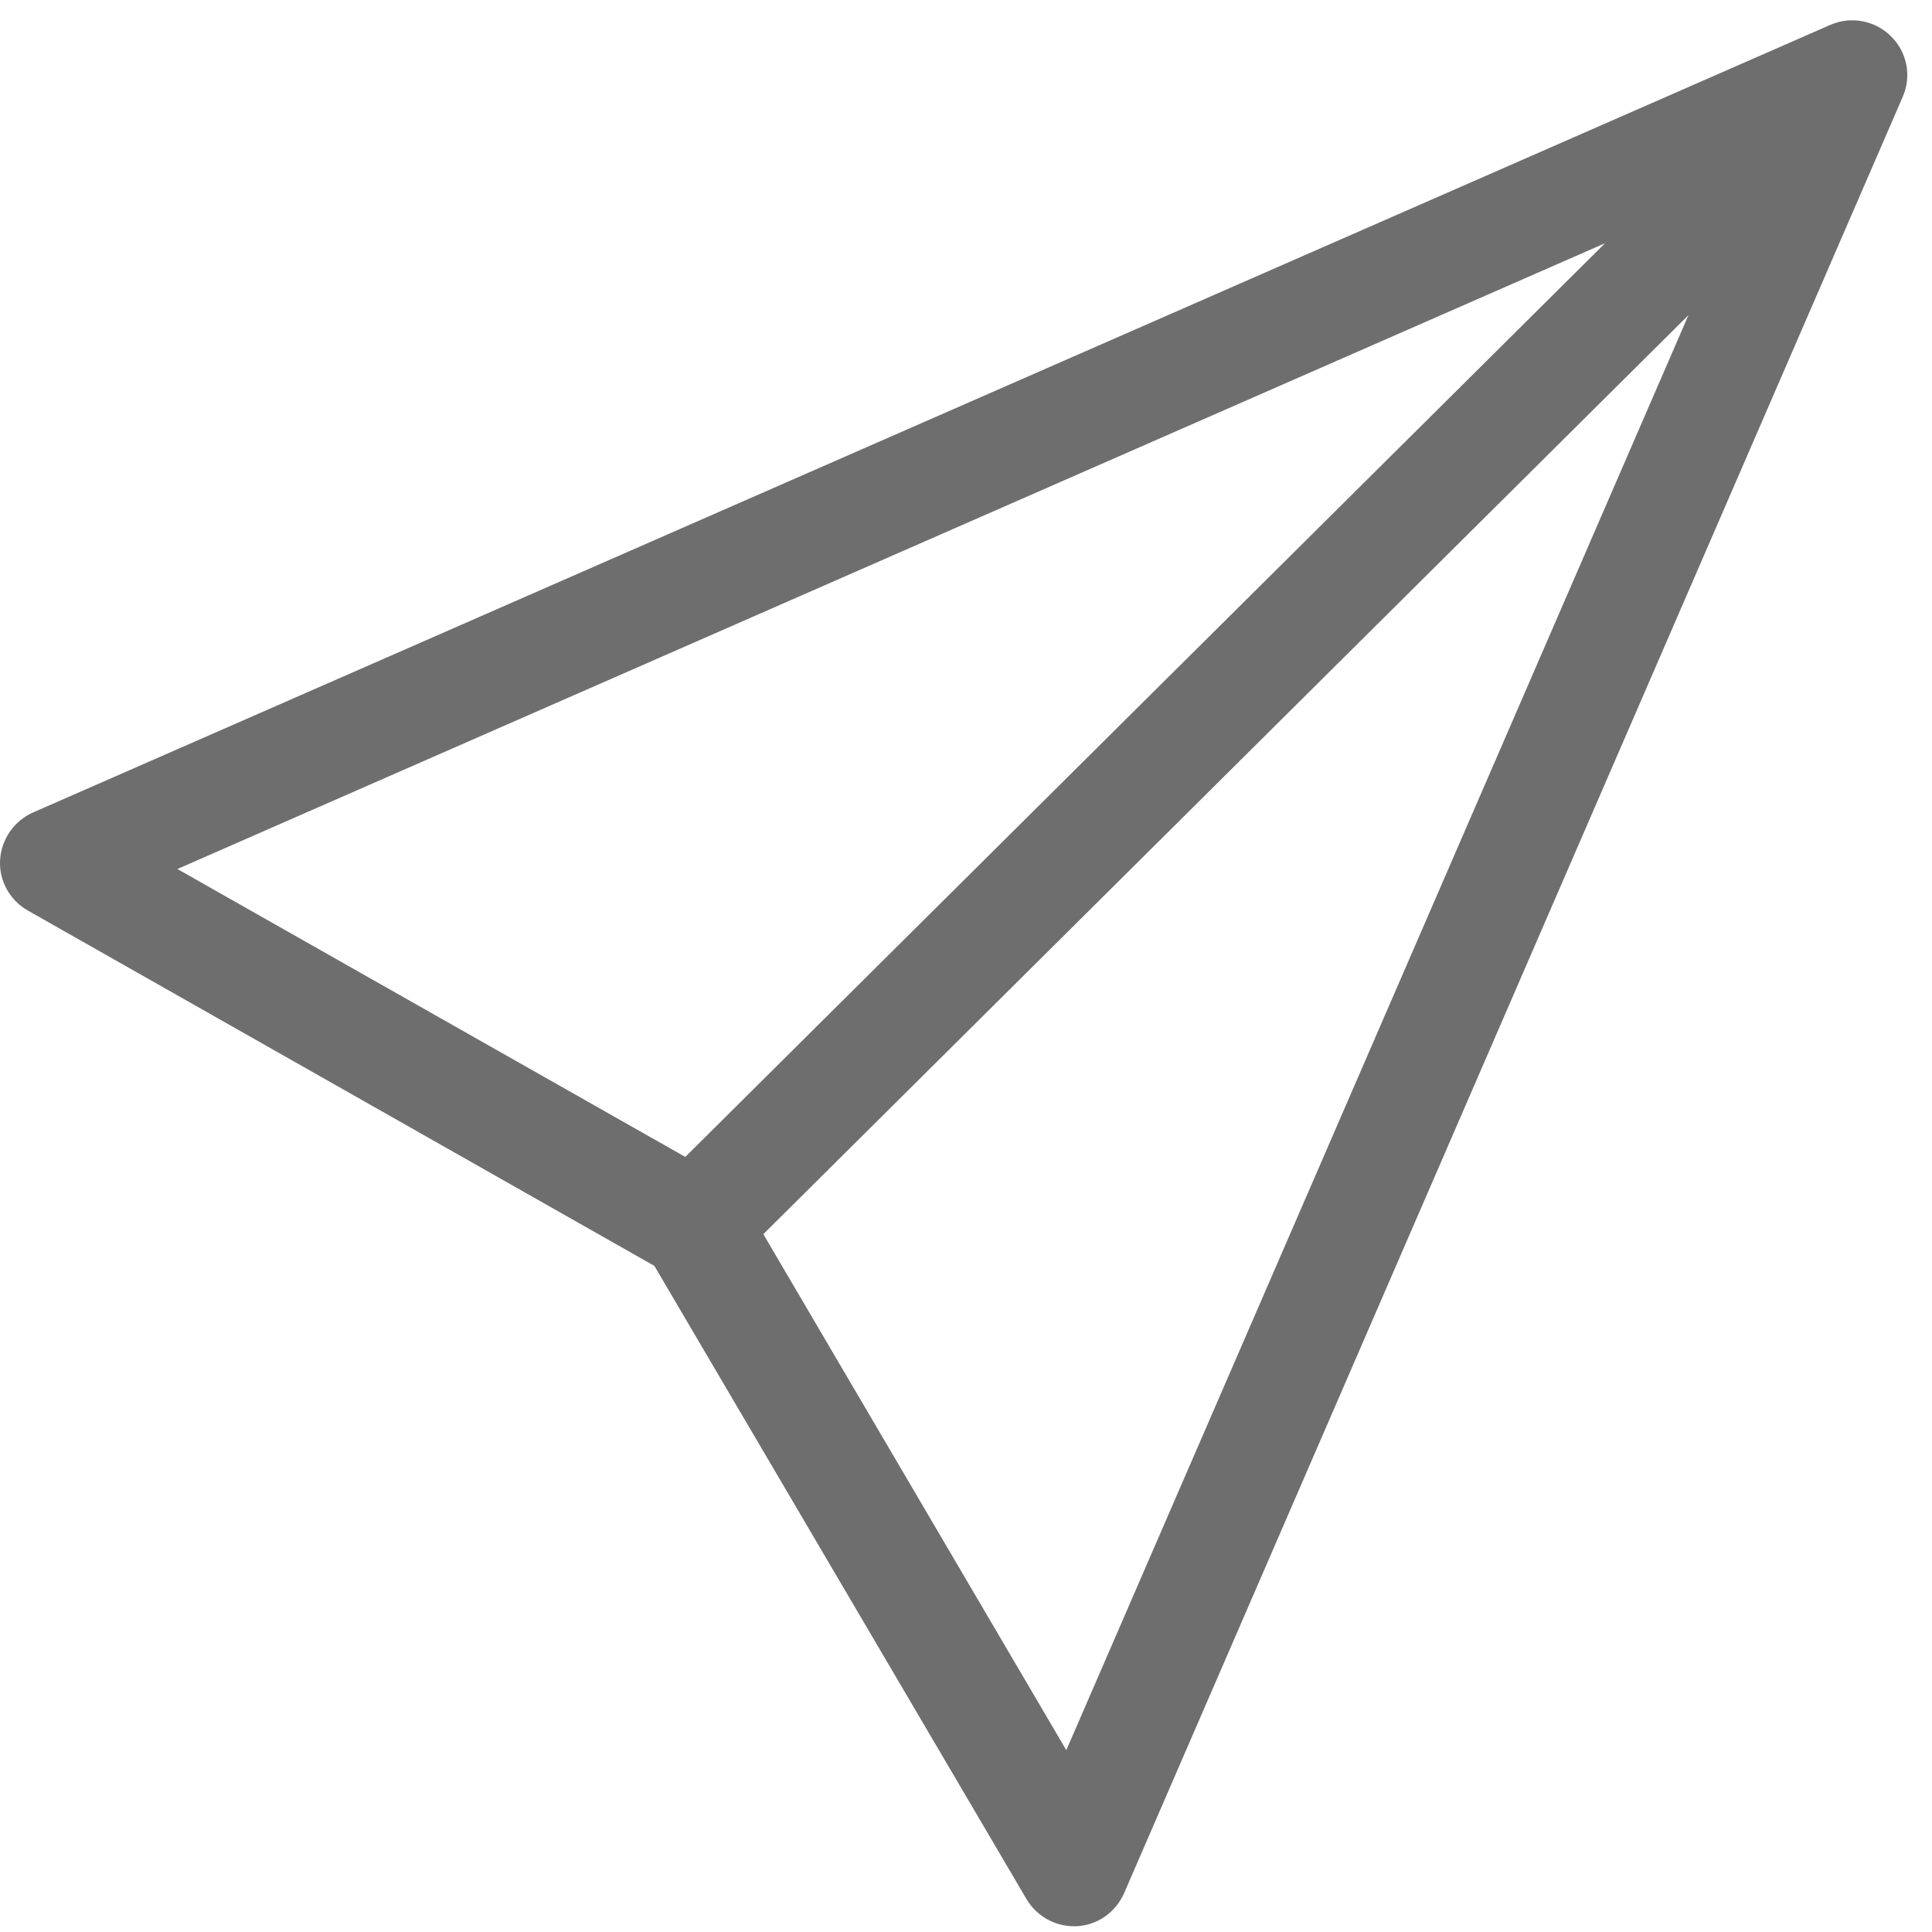
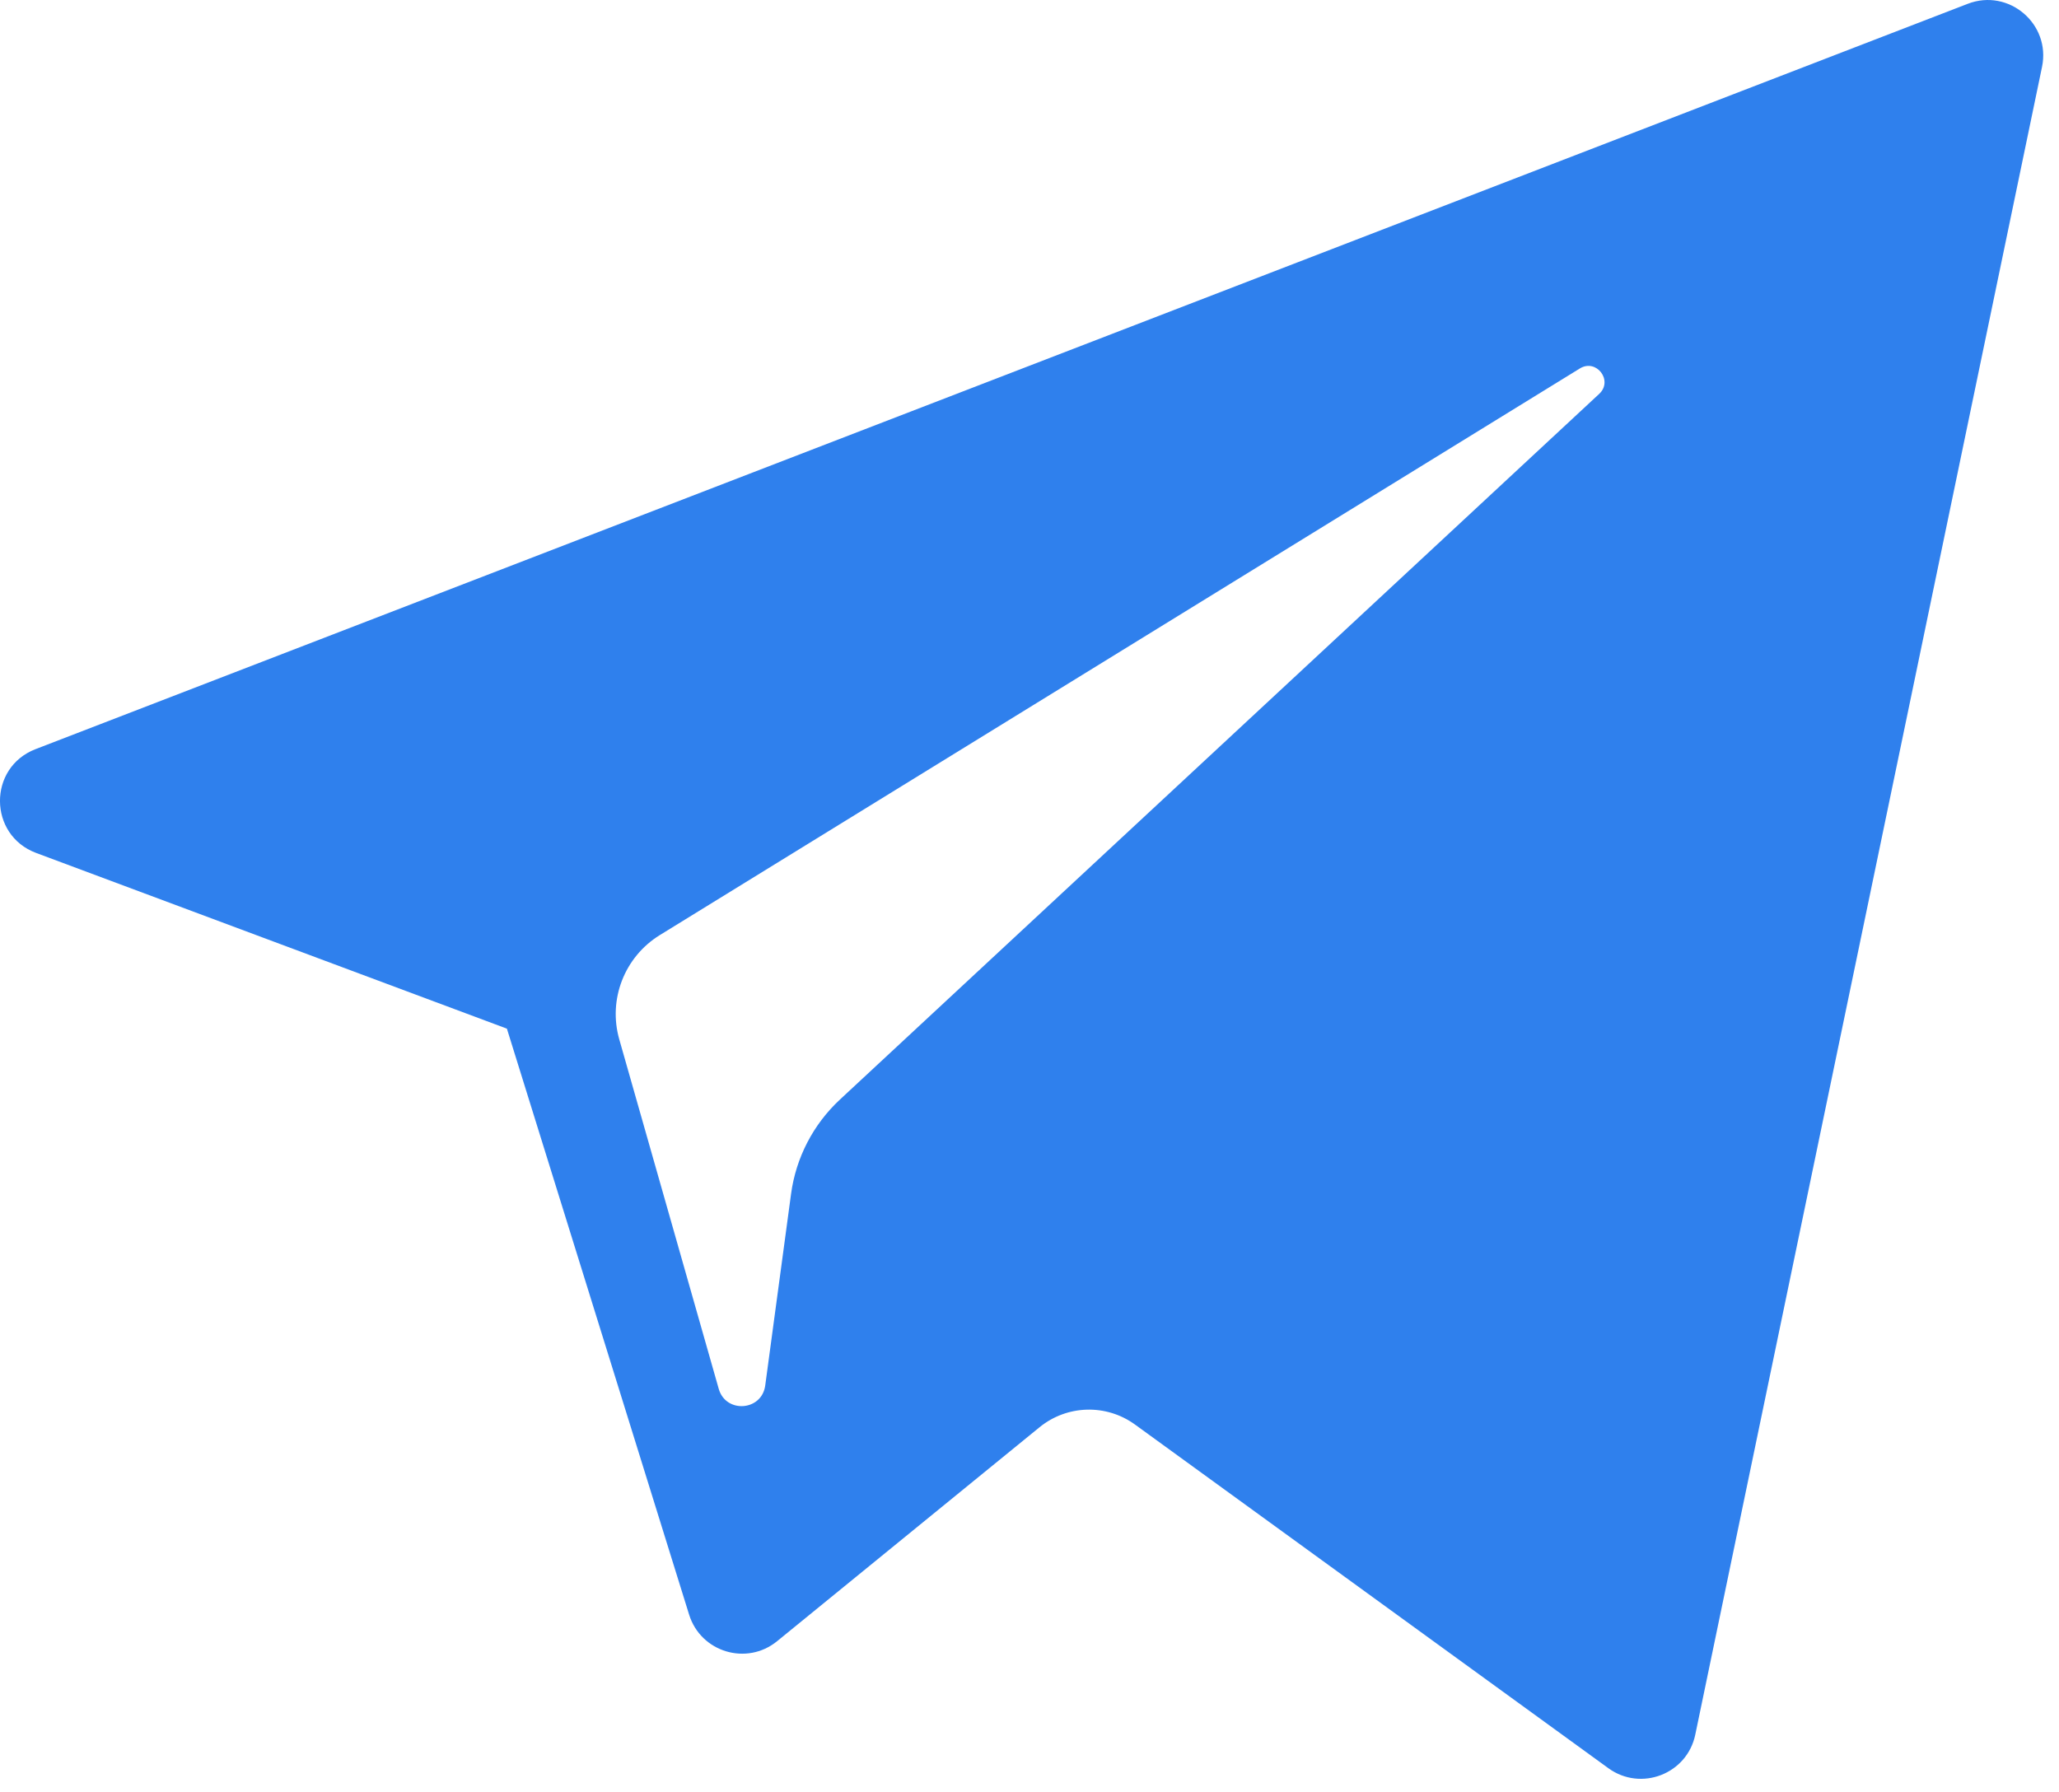
- <svg xmlns="http://www.w3.org/2000/svg" xmlns:xlink="http://www.w3.org/1999/xlink" width="60" height="60" viewBox="0 0 60 60">
-   <defs>
-     <path id="gmmia" d="M723.115 483.353l-9.409-16.025 28.73-28.54zm16.732-46.8l-28.565 28.376-15.773-8.941zm8.878-6.428a1.708 1.708 0 0 0-1.882-.353l-55.817 24.46a1.727 1.727 0 0 0-1.023 1.478c-.038.644.303 1.25.859 1.566l19.46 11.037 11.555 19.662c.303.518.871.846 1.465.846h.1c.645-.037 1.2-.429 1.466-1.022l24.183-55.792a1.685 1.685 0 0 0-.366-1.882z" />
-   </defs>
-   <g>
-     <g transform="translate(-690 -429)">
-       <use fill="#6e6e6e" xlink:href="#gmmia" />
-     </g>
-   </g>
+ <svg xmlns="http://www.w3.org/2000/svg" width="54" height="47" viewBox="0 0 54 47" fill="none">
+   <path d="M0.946 22.371L13.294 26.98L18.073 42.35C18.379 43.334 19.583 43.698 20.382 43.045L27.264 37.434C27.986 36.846 29.013 36.817 29.767 37.364L42.181 46.377C43.036 46.998 44.247 46.53 44.461 45.497L53.555 1.754C53.789 0.626 52.68 -0.315 51.606 0.1L0.932 19.649C-0.319 20.131 -0.308 21.901 0.946 22.371ZM17.303 24.527L41.434 9.664C41.868 9.398 42.314 9.984 41.942 10.33L22.026 28.842C21.326 29.494 20.875 30.366 20.747 31.312L20.069 36.34C19.979 37.011 19.036 37.078 18.85 36.428L16.241 27.26C15.943 26.214 16.378 25.098 17.303 24.527Z" fill="#2F80ED" />
</svg>
